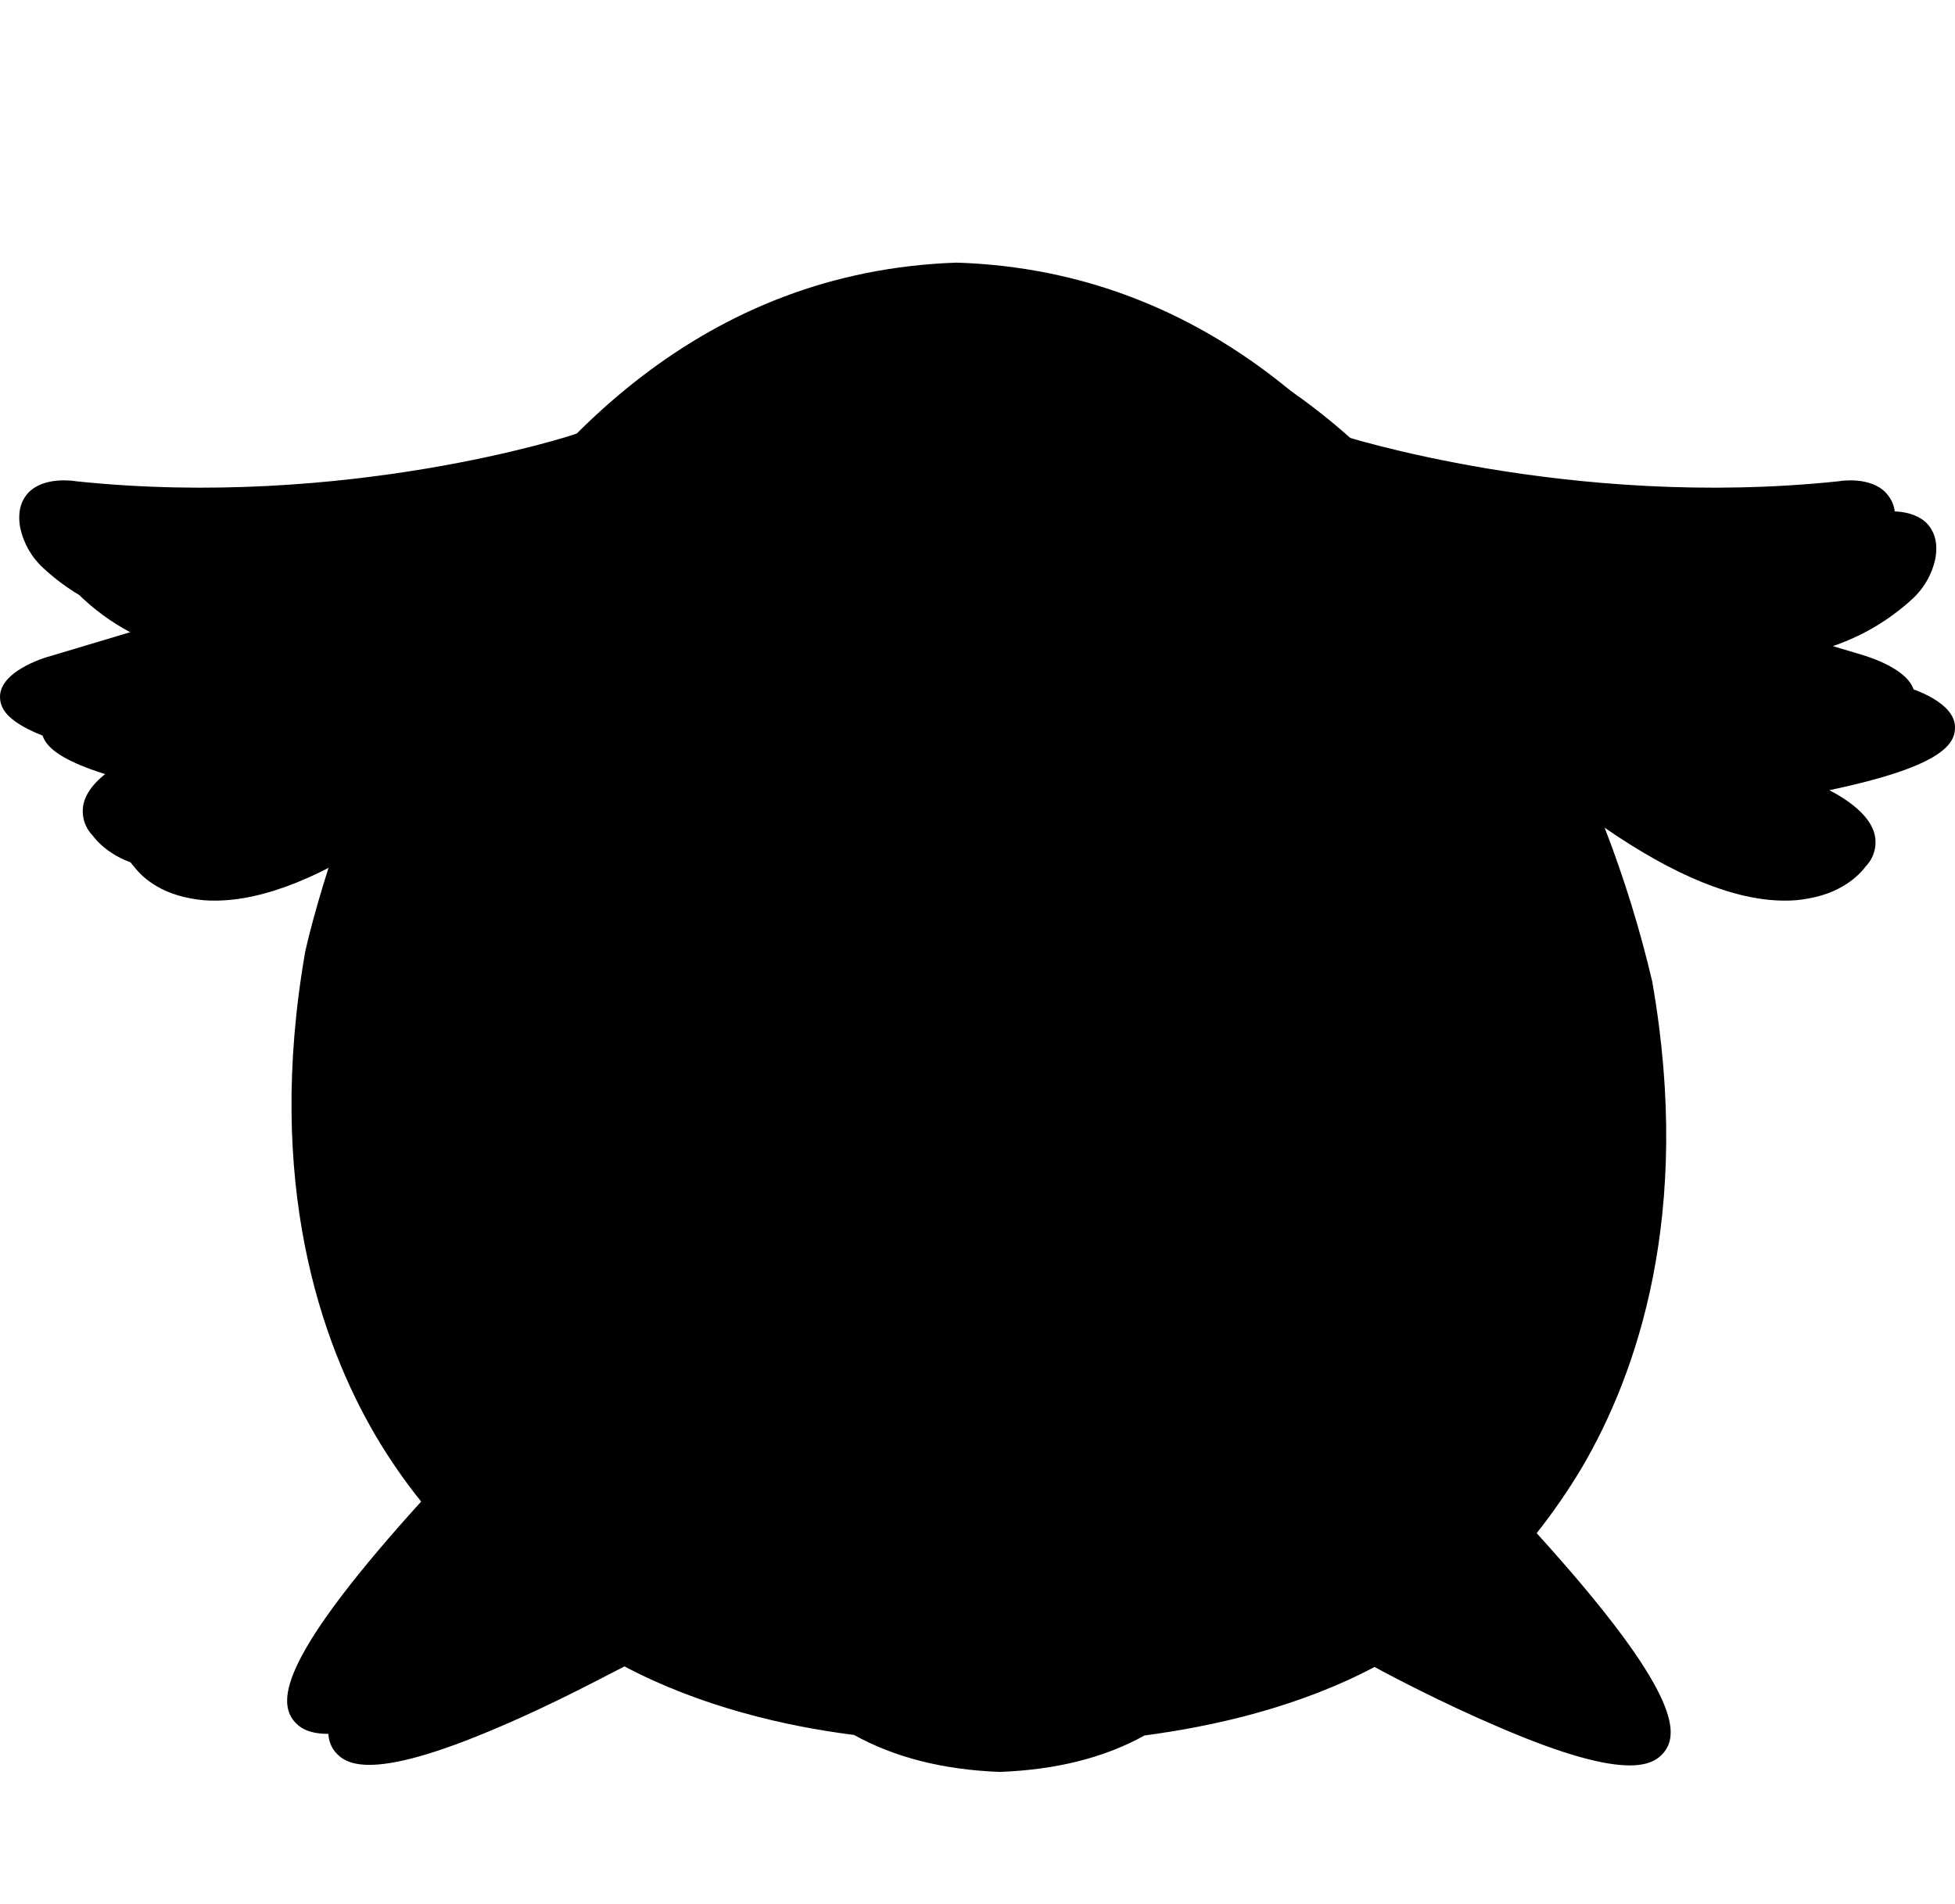
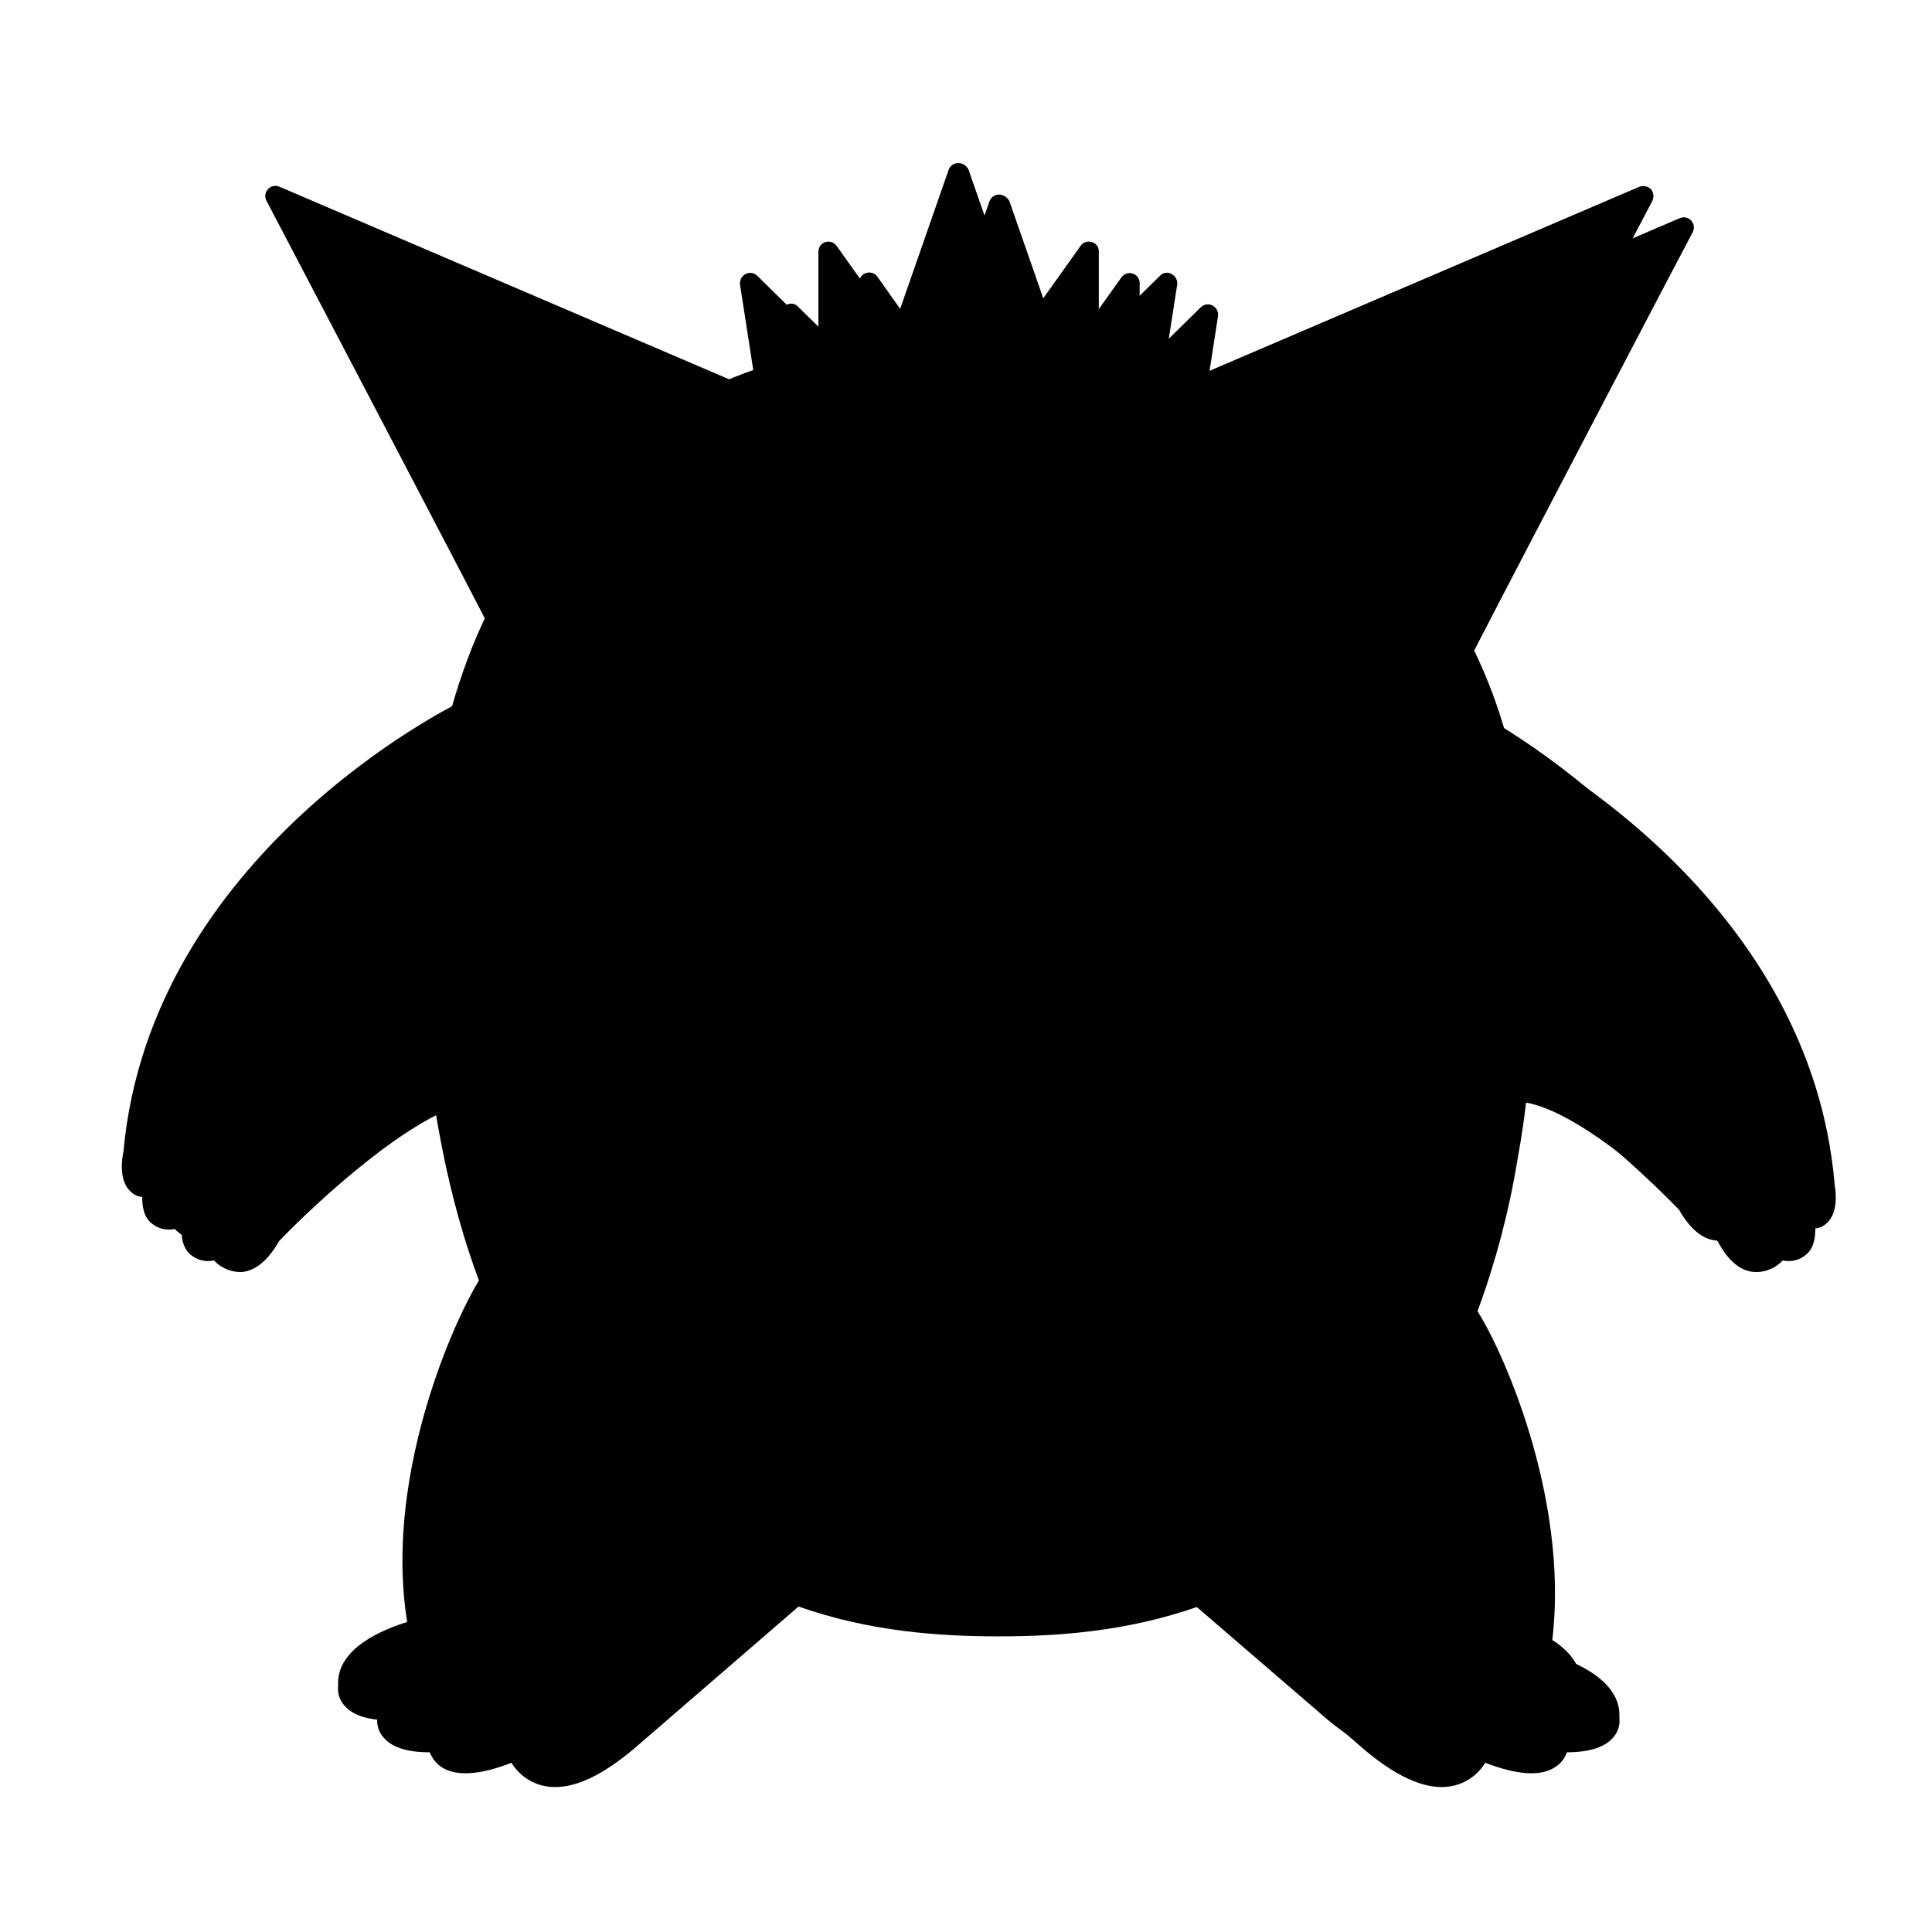
- <svg xmlns="http://www.w3.org/2000/svg" width="359.416" height="350" viewBox="0 0 359.416 350">
-   <g id="_6" data-name="6" transform="translate(2.843)">
-     <rect id="ee-background" width="350" height="350" fill="none" />
-     <path id="Path_152" data-name="Path 152" d="M1378.3,659.6c.3-4.8-7.8-7.4-9.4-7.8l-19.3-5.8a41.152,41.152,0,0,0,20.8-10.2,14,14,0,0,0,4.3-7.5c.6-3.4-.5-5.3-1.5-6.4-2.9-3-8.2-2.2-8.7-2.1-49.6,5.2-91.5-8.5-91.9-8.6h-.1c-17.5-17.5-40.4-30.6-70.2-31.6-29.7,1-52.7,14.1-70.1,31.6h0c-.4.1-42.3,13.8-91.8,8.7-.6-.1-5.9-.9-8.8,2.1-1,1.1-2.2,3-1.5,6.4a13.4,13.4,0,0,0,4.3,7.5,41.123,41.123,0,0,0,20.9,10.2l-19.4,5.8c-1.6.5-9.7,3.1-9.4,7.8.2,3.1,3.2,7,23.6,11.2-3.4,1.8-7.3,4.6-8.2,8a6.375,6.375,0,0,0,1.6,6c.6.8,3.6,4.7,10.5,5.9a21.194,21.194,0,0,0,4.4.4c9.1,0,20.2-4.5,33.1-13.4a224.64,224.64,0,0,0-8.9,28.5c-7.5,42.6,2.9,71.9,12.9,88.9a107.325,107.325,0,0,0,8.4,12.2c-26.2,28.8-26.3,36.7-23.4,40.3,1,1.2,2.6,2.4,6.3,2.4,4.4,0,11.7-1.7,24.2-7.1,10.1-4.3,19.7-9.5,22.7-11,14,7.4,29.5,11,42.2,12.6,7.4,4.1,16.3,6.4,26.8,6.8,10.4-.4,19.2-2.6,26.6-6.7,12.8-1.7,28.3-5.2,42.3-12.6,2.9,1.6,12.6,6.7,22.7,11,12.5,5.4,19.8,7.1,24.2,7.1,3.7,0,5.3-1.2,6.3-2.4,2.9-3.6,2.7-11.5-23.4-40.3a111.451,111.451,0,0,0,8.4-12.2c10-17.1,20.3-46.4,12.9-88.9v-.1a213.411,213.411,0,0,0-8.8-28.5c12.9,8.9,24,13.4,33.1,13.4a21.189,21.189,0,0,0,4.4-.4c6.9-1.2,9.9-5.1,10.5-5.9a6.375,6.375,0,0,0,1.6-6c-.9-3.4-4.8-6.2-8.3-8C1375.2,666.7,1378.2,662.7,1378.3,659.6Z" transform="translate(-1021.735 -525.612)" />
-     <g id="Group_18" data-name="Group 18" transform="translate(-1021.735 -525.612)">
-       <path id="Path_153" data-name="Path 153" d="M1313.1,700.8S1287.7,578.7,1195,575.7c-92.7,3-118.1,125.1-118.1,125.1-14.3,81.4,36,114.4,36,114.4,30.7,26.1,82.1,23.1,82.1,23.1s51.4,3,82.1-23.1C1277,815.2,1327.3,782.2,1313.1,700.8Z" />
-       <path id="Path_154" data-name="Path 154" d="M1200.4,840.3c-3.1,0-5.1-.1-5.5-.1-1.9.1-52.2,2.7-83.2-23.6-.3-.2-12.9-8.6-23.8-27.1-10-17.1-20.3-46.4-12.9-88.9.3-1.3,26.8-123.6,119.8-126.7,93.1,3,119.7,125.4,119.9,126.6v.1c7.5,42.6-2.9,71.9-12.9,88.9-10.9,18.6-23.4,26.9-23.9,27.3C1252.9,838.2,1214.6,840.3,1200.4,840.3Zm-5.5-262.8c-90.1,2.9-116,122.5-116.2,123.7-7.3,41.3,2.7,69.7,12.3,86.2,10.4,17.9,22.8,26.2,22.9,26.2,30,25.5,80.5,22.9,81,22.8.7,0,51.2,2.6,81-22.7.7-.5,49.3-33.5,35.4-112.6C1310.8,698.9,1284.6,580.4,1194.9,577.5Z" />
+ <svg xmlns="http://www.w3.org/2000/svg" id="Untitled_1_" data-name="Untitled (1)" width="350" height="350" viewBox="0 0 350 350">
+   <rect id="ee-background" width="350" height="350" fill="none" />
+   <path id="Path_26" data-name="Path 26" d="M279.9,291.5a91.209,91.209,0,0,0-5.9-15.8c9.6-18.6,39.3-75.3,39.6-75.8a1.832,1.832,0,0,0-2.4-2.5l-81.5,34.9c-1.5-.6-3-1.2-4.5-1.7l2.4-15.5a1.886,1.886,0,0,0-1-1.9,1.8,1.8,0,0,0-2.1.3l-11.1,10.9V209.1a1.814,1.814,0,0,0-3.3-1l-10.4,14.6-9.9-28.4a2.241,2.241,0,0,0-1.9-1.2,1.839,1.839,0,0,0-1.7,1.2l-9.9,28.4L165.9,208a1.8,1.8,0,0,0-2-.7,1.714,1.714,0,0,0-1.3,1.7v15.3l-11.1-10.9a1.682,1.682,0,0,0-2.1-.3,1.886,1.886,0,0,0-1,1.9l2.4,15.5c-1.5.5-3,1.1-4.5,1.7L64.8,197.3a2.044,2.044,0,0,0-2.1.4,2.012,2.012,0,0,0-.3,2.1c.3.6,30,57.2,39.6,75.8a111.135,111.135,0,0,0-5.9,15.8C89,295.1,41,321.9,36.4,372.2c-.2.9-.9,5.3,1.4,7.3a3.721,3.721,0,0,0,2,.9c0,1.5.2,3.4,1.5,4.6a4.882,4.882,0,0,0,4.4,1.2,6.651,6.651,0,0,0,4.6,2.1h.4c2.5-.2,4.8-2.1,6.8-5.6,6.4-6.7,24-23.1,34.7-25.1.7,6,1.4,9.9,1.6,10.6a165.535,165.535,0,0,0,7.2,27.2c-4.6,7.3-17.4,35.5-13.2,62.1C83.9,458.6,75,462,75.3,469a4.56,4.56,0,0,0,1.1,3.6c1.5,1.8,4.3,2.7,8.3,2.7h.1a5.708,5.708,0,0,0,2,2.6c2.6,1.8,6.9,1.6,12.8-.7a9.121,9.121,0,0,0,5.5,4.1,9.862,9.862,0,0,0,2.4.3c4.4,0,9.5-2.7,15.4-7.9l28.7-24.8c13.1,4.6,25.8,5.4,36.3,5.4,10.3,0,23-.8,36.1-5.4l28.7,24.7c5.9,5.3,11.1,8,15.4,8a9.863,9.863,0,0,0,2.4-.3,9.121,9.121,0,0,0,5.5-4.1c6,2.3,10.2,2.5,12.8.7a5.248,5.248,0,0,0,2-2.6c4,0,6.9-.9,8.4-2.7a4.56,4.56,0,0,0,1.1-3.6c.4-6.9-8.6-10.3-12.5-11.5,4.2-26.5-8.5-54.8-13.2-62.1a147.721,147.721,0,0,0,7.2-27.2c.1-.7.9-4.6,1.6-10.6,12.3,2.2,32.6,23,34.7,25.1,1.9,3.6,4.2,5.5,6.8,5.6h.4a6.65,6.65,0,0,0,4.6-2.1,4.882,4.882,0,0,0,4.4-1.2c1.3-1.2,1.5-3.1,1.5-4.6a3.4,3.4,0,0,0,2-.9c2.4-2,1.6-6.4,1.5-7.1C335,322,287,295.2,279.9,291.5Z" transform="translate(-6.939 -157.857)" />
+   <g id="Group_12" data-name="Group 12" transform="translate(-6.939 -157.857)">
+     <g id="Group_2" data-name="Group 2">
+       <path id="Path_27" data-name="Path 27" d="M248.3,247.6s-14.6-16.2-32.4-21.4l2.7-17.1-14.2,14V203.4L192,220.9l-11.1-31.7h-.2l-11.1,31.7-12.4-17.5v19.7l-14.2-14,2.7,17.1c-17.8,5.2-32.4,21.4-32.4,21.4C73.4,284.3,88.4,362.2,88.4,362.2c14.5,81.9,70.2,84.5,92.3,84.5h.2c22.1,0,77.8-2.6,92.3-84.5C273.2,362.1,288.2,284.3,248.3,247.6Z" />
+       <path id="Path_28" data-name="Path 28" d="M180.8,448.5c-14.2,0-32.4-1.4-50.2-11.8-23-13.5-37.8-38.5-44.2-74.2-.6-3.2-14.8-79.2,25.4-116.2.5-.5,14.3-15.6,31.6-21.4L141,209.4a1.886,1.886,0,0,1,1-1.9,1.8,1.8,0,0,1,2.1.3l11.1,10.9V203.4a1.814,1.814,0,0,1,3.3-1L168.9,217l9.9-28.4a1.839,1.839,0,0,1,1.7-1.2,2.013,2.013,0,0,1,1.9,1.2l9.9,28.4,10.4-14.6a1.8,1.8,0,0,1,2-.7,1.714,1.714,0,0,1,1.3,1.7v15.3l11.1-10.9a1.682,1.682,0,0,1,2.1-.3,1.886,1.886,0,0,1,1,1.9l-2.4,15.5c16.9,5.6,30.5,20.2,31.6,21.4,40.2,37,26,113,25.4,116.2-6.3,35.7-21.2,60.7-44.2,74.2C213.1,447.1,194.8,448.5,180.8,448.5ZM145.6,214.3l1.8,11.6a1.783,1.783,0,0,1-1.3,2c-17.1,5-31.4,20.7-31.6,20.9C75.7,284.5,90,361,90.1,361.8c14.7,83,71.8,83,90.5,83.1,76-.1,87.1-62.5,90.7-83,.2-.8,14.4-77.3-24.3-112.9l-.1-.1c-.1-.2-14.5-15.9-31.6-20.9a1.846,1.846,0,0,1-1.3-2l1.8-11.6-10.3,10.1a1.808,1.808,0,0,1-3.1-1.3V209.3l-9.1,12.8a1.99,1.99,0,0,1-1.7.8,2.041,2.041,0,0,1-1.5-1.2l-9.5-27.1-9.5,27.1a1.881,1.881,0,0,1-1.5,1.2,1.614,1.614,0,0,1-1.7-.8l-9.1-12.8v13.9a1.808,1.808,0,0,1-3.1,1.3Z" />
    </g>
-     <path id="Path_155" data-name="Path 155" d="M1263.9,824.2s97.1,53.7,27.3-22.5C1291.2,801.7,1282.7,813.4,1263.9,824.2Z" transform="translate(-1021.735 -525.612)" />
-     <path id="Path_156" data-name="Path 156" d="M1310.8,844.4c-4.4,0-11.7-1.7-24.2-7.1-12.1-5.2-23.5-11.5-23.6-11.5a1.7,1.7,0,0,1-.9-1.6,1.893,1.893,0,0,1,.9-1.6c18.2-10.4,26.7-21.8,26.8-22a1.856,1.856,0,0,1,2.9-.2c27.3,29.8,27.4,37.8,24.5,41.5C1316.1,843.2,1314.5,844.4,1310.8,844.4Zm-43.2-20.3c20.4,11,43.3,19.8,46.6,15.6,1-1.3,2.2-7.5-22.9-35.2C1288.4,808,1280.8,816.1,1267.6,824.1Z" transform="translate(-1021.735 -525.612)" />
-     <path id="Path_157" data-name="Path 157" d="M1264.6,607.2s42.1,14,92.7,8.7c0,0,9.7-1.6,8.3,6.3a12.223,12.223,0,0,1-3.7,6.5c-4.1,3.9-13.9,10.9-29.4,10.5,0,0-17.3-2.4-54.2-16C1278.2,623.2,1271.1,613.3,1264.6,607.2Z" transform="translate(-1021.735 -525.612)" />
-     <path id="Path_158" data-name="Path 158" d="M1333.6,641.1h-1.3c-.9-.1-18.1-2.6-54.8-16.1a4.7,4.7,0,0,1-.9-.6c-.1-.1-7.1-9.9-13.4-15.8a1.815,1.815,0,0,1-.3-2.3,1.765,1.765,0,0,1,2.1-.8c.4.1,42.4,13.8,91.9,8.6.5-.1,5.8-.9,8.7,2.1,1,1.1,2.2,3,1.5,6.4a13.4,13.4,0,0,1-4.3,7.5C1358.6,634.2,1348.9,641.1,1333.6,641.1Zm-54.2-19.4c35.9,13.2,53.1,15.7,53.3,15.7,14.5.4,23.8-6.1,27.9-10a10.423,10.423,0,0,0,3.2-5.5c.4-2.2-.3-2.9-.5-3.1-1.3-1.4-4.6-1.2-5.6-1-38.8,4.1-73.1-3.2-87-6.9C1274.7,615.5,1278.3,620.2,1279.4,621.7Z" transform="translate(-1021.735 -525.612)" />
-     <path id="Path_159" data-name="Path 159" d="M1332.4,639.2l28.7,8.6s27.9,8.1-19.8,16.6c0,0-23.3-7.4-52.6-25.2,0,0-7-11.4-10.5-16C1278.2,623.2,1316.6,637.5,1332.4,639.2Z" transform="translate(-1021.735 -525.612)" />
-     <path id="Path_160" data-name="Path 160" d="M1341.3,666.3a1.269,1.269,0,0,1-.6-.1c-.2-.1-23.9-7.7-53-25.4-.2-.2-.5-.4-.6-.6-.1-.1-6.9-11.4-10.4-15.9a1.8,1.8,0,0,1,0-2.2,1.719,1.719,0,0,1,2.1-.6c.4.1,38.3,14.2,53.7,15.9a.368.368,0,0,1,.3.1l28.7,8.6c1.6.5,9.7,3.1,9.4,7.8-.2,3.3-3.7,7.7-29.4,12.3C1341.5,666.3,1341.4,666.3,1341.3,666.3ZM1290,637.9c26.5,16.1,48.2,23.6,51.4,24.7,25-4.5,25.9-8.4,25.9-8.8.1-1.1-3.2-3.1-6.8-4.1L1332,641c-12.5-1.4-37.8-10.1-49-14.1C1285.9,631.3,1289.1,636.5,1290,637.9Z" transform="translate(-1021.735 -525.612)" />
-     <path id="Path_161" data-name="Path 161" d="M1288.7,639.3s35.7,20.3,52.6,25.2c0,0,17.8,6.2,11.3,13.6,0,0-11.7,18.1-50.4-11C1302.2,667,1293.2,645,1288.7,639.3Z" transform="translate(-1021.735 -525.612)" />
-     <path id="Path_162" data-name="Path 162" d="M1339.1,685.5c-10.3,0-23-5.7-38-17a1.555,1.555,0,0,1-.6-.8c-.1-.2-9-21.9-13.3-27.3a1.808,1.808,0,0,1,.1-2.3,1.835,1.835,0,0,1,2.3-.4c.4.2,35.7,20.2,52.2,25.1,1.3.5,12.3,4.4,13.8,10.5a6.375,6.375,0,0,1-1.6,6c-.6.8-3.6,4.7-10.5,5.9C1342.1,685.3,1340.6,685.5,1339.1,685.5Zm-35.4-19.6c20.1,15.1,32.4,16.8,39.2,15.6a13.293,13.293,0,0,0,8.2-4.4l.2-.2a2.972,2.972,0,0,0,.9-2.7c-.8-3.2-7.4-6.5-11.4-7.9-12.8-3.7-35.9-16-46.9-22C1297.9,652,1302.7,663.4,1303.7,665.9Z" transform="translate(-1021.735 -525.612)" />
-     <path id="Path_163" data-name="Path 163" d="M1196.1,641.1h-1.2a1.8,1.8,0,0,1,.2-3.6c.1,0,12.4.6,17.8-5.4a1.84,1.84,0,0,1,2.7,2.5C1210.1,640.6,1199.7,641.1,1196.1,641.1Z" transform="translate(-1021.735 -525.612)" />
-     <path id="Path_164" data-name="Path 164" d="M1196.8,649.2c-1.2,0-2-.1-2.1-.1a1.867,1.867,0,1,1,.5-3.7h0a19.577,19.577,0,0,0,8.7-1.3,1.838,1.838,0,1,1,1.4,3.4A20.458,20.458,0,0,1,1196.8,649.2Z" transform="translate(-1021.735 -525.612)" />
-     <path id="Path_165" data-name="Path 165" d="M1224.8,615.8c0,5.909-2.373,10.7-5.3,10.7s-5.3-4.791-5.3-10.7,2.373-10.7,5.3-10.7,5.3,4.791,5.3,10.7Z" transform="translate(-1021.735 -525.612)" />
-     <path id="Path_166" data-name="Path 166" d="M1221.3,610.8a2.4,2.4,0,1,1-2.4-2.4A2.4,2.4,0,0,1,1221.3,610.8Z" transform="translate(-1021.735 -525.612)" />
-     <path id="Path_167" data-name="Path 167" d="M1126.1,824.2s-97.1,53.7-27.3-22.5C1098.7,801.7,1107.2,813.4,1126.1,824.2Z" transform="translate(-1021.735 -525.612)" />
-     <path id="Path_168" data-name="Path 168" d="M1079.2,844.4c-3.7,0-5.3-1.2-6.3-2.4-2.9-3.7-2.7-11.7,24.5-41.5a2.035,2.035,0,0,1,1.5-.6,1.723,1.723,0,0,1,1.4.8c.1.1,8.5,11.6,26.8,22a1.7,1.7,0,0,1,.9,1.6,1.893,1.893,0,0,1-.9,1.6,260.3,260.3,0,0,1-23.6,11.5C1090.9,842.7,1083.6,844.4,1079.2,844.4Zm19.4-39.9c-25.1,27.7-23.9,33.9-22.9,35.2,3.3,4.2,26.2-4.6,46.6-15.6A99.666,99.666,0,0,1,1098.6,804.5Z" transform="translate(-1021.735 -525.612)" />
-     <path id="Path_169" data-name="Path 169" d="M1125.4,607.2s-42.1,14-92.7,8.7c0,0-9.7-1.6-8.3,6.3a12.223,12.223,0,0,0,3.7,6.5c4.1,3.9,13.9,10.9,29.4,10.5,0,0,17.3-2.4,54.2-16C1111.7,623.2,1118.9,613.3,1125.4,607.2Z" transform="translate(-1021.735 -525.612)" />
-     <path id="Path_170" data-name="Path 170" d="M1056.5,641.1c-15.5,0-25.1-6.8-29.6-11a14,14,0,0,1-4.3-7.5c-.6-3.4.5-5.3,1.5-6.4,2.9-3,8.2-2.2,8.8-2.1,49.5,5.2,91.4-8.5,91.8-8.7a1.765,1.765,0,0,1,2.1.8,1.973,1.973,0,0,1-.3,2.3c-6.3,5.9-13.3,15.7-13.4,15.8a1.456,1.456,0,0,1-.9.6c-36.7,13.6-53.8,16-54.6,16.1A3.418,3.418,0,0,1,1056.5,641.1Zm-25.7-23.5c-1.4,0-3.1.2-4,1.1-.2.2-.9,1-.5,3.1a10.424,10.424,0,0,0,3.2,5.5c4.2,3.9,13.4,10.4,28.1,10,0,0,17.2-2.5,53.1-15.7,1.1-1.5,4.7-6.3,8.8-10.9-13.9,3.7-48.1,11-86.9,6.9A10.732,10.732,0,0,1,1030.8,617.6Z" transform="translate(-1021.735 -525.612)" />
-     <path id="Path_171" data-name="Path 171" d="M1057.6,639.2l-28.7,8.6s-27.9,8.1,19.8,16.6c0,0,23.3-7.4,52.6-25.2,0,0,7-11.4,10.5-16C1111.7,623.2,1073.4,637.5,1057.6,639.2Z" transform="translate(-1021.735 -525.612)" />
-     <path id="Path_172" data-name="Path 172" d="M1048.6,666.3h-.3c-25.7-4.6-29.2-9-29.4-12.3-.3-4.8,7.8-7.4,9.4-7.8l28.7-8.6c.1,0,.2-.1.3-.1,15.4-1.7,53.4-15.8,53.7-15.9a1.855,1.855,0,0,1,2.1.6,1.8,1.8,0,0,1,0,2.2c-3.4,4.5-10.3,15.8-10.4,15.9a1.7,1.7,0,0,1-.6.6c-29.1,17.8-52.8,25.3-53,25.4Zm9.3-25.3-28.5,8.6c-3.6,1-6.9,3.1-6.8,4.1,0,.4,1,4.3,25.9,8.8,3.3-1.1,25-8.6,51.4-24.7.9-1.4,4.1-6.6,7-11C1095.8,630.9,1070.4,639.6,1057.9,641Z" transform="translate(-1021.735 -525.612)" />
-     <path id="Path_173" data-name="Path 173" d="M1101.3,639.3s-35.7,20.3-52.6,25.2c0,0-17.8,6.2-11.3,13.6,0,0,11.7,18.1,50.4-11C1087.7,667,1096.8,645,1101.3,639.3Z" transform="translate(-1021.735 -525.612)" />
-     <path id="Path_174" data-name="Path 174" d="M1050.8,685.5a21.189,21.189,0,0,1-4.4-.4c-6.9-1.2-9.9-5.1-10.5-5.9a6.375,6.375,0,0,1-1.6-6c1.6-6.1,12.5-10,13.8-10.4,16.6-4.8,52-24.9,52.3-25.1a1.835,1.835,0,0,1,2.3.4,1.813,1.813,0,0,1,.1,2.3c-4.3,5.4-13.2,27.1-13.3,27.3a1.555,1.555,0,0,1-.6.8C1073.9,679.8,1061.1,685.5,1050.8,685.5Zm45.3-41.3c-11,6-34.1,18.3-47,22-3.9,1.4-10.5,4.7-11.3,7.9a2.868,2.868,0,0,0,.9,2.7l.2.2c.1.1,2.4,3.4,8.3,4.4,6.8,1.1,19-.7,39-15.6C1087.3,663.4,1092,652,1096.1,644.2Z" transform="translate(-1021.735 -525.612)" />
-     <path id="Path_175" data-name="Path 175" d="M1193.9,641.1c-3.6,0-14-.5-19.5-6.7a1.84,1.84,0,0,1,2.7-2.5c5.3,6,17.7,5.4,17.8,5.4a1.736,1.736,0,0,1,1.9,1.7,1.8,1.8,0,0,1-1.7,1.9C1195,641.1,1194.5,641.1,1193.9,641.1Z" transform="translate(-1021.735 -525.612)" />
-     <path id="Path_176" data-name="Path 176" d="M1193.1,649.2a22.22,22.22,0,0,1-8.5-1.7,1.838,1.838,0,0,1,1.4-3.4,17.668,17.668,0,0,0,8.6,1.3,1.867,1.867,0,1,1,.5,3.7A15.71,15.71,0,0,1,1193.1,649.2Z" transform="translate(-1021.735 -525.612)" />
-     <path id="Path_177" data-name="Path 177" d="M1175.8,615.8c0,5.909-2.373,10.7-5.3,10.7s-5.3-4.791-5.3-10.7,2.373-10.7,5.3-10.7,5.3,4.791,5.3,10.7Z" transform="translate(-1021.735 -525.612)" />
-     <path id="Path_178" data-name="Path 178" d="M1173.5,610.8a2.4,2.4,0,1,1-2.4-2.4A2.4,2.4,0,0,1,1173.5,610.8Z" transform="translate(-1021.735 -525.612)" />
-     <path id="Path_179" data-name="Path 179" d="M1243.5,769.7c-7.1,37.1-34,37.8-48.5,37.8s-41.5-.7-48.5-37.8c0,0-14.3,71.8,48.5,74.1C1257.8,841.5,1243.5,769.7,1243.5,769.7Z" transform="translate(-1021.735 -525.612)" />
-     <path id="Path_180" data-name="Path 180" d="M1195,845.6c-17.6-.6-30.9-6.6-39.7-17.7-17.6-22.3-11-57.1-10.7-58.6a1.819,1.819,0,0,1,1.8-1.5h0a1.819,1.819,0,0,1,1.8,1.5c6.9,36.3,33.8,36.3,46.7,36.3s39.8,0,46.7-36.3a1.819,1.819,0,0,1,1.8-1.5,1.921,1.921,0,0,1,1.8,1.5c.3,1.5,7,36.3-10.7,58.6C1225.8,839,1212.5,845,1195,845.6Zm-47.9-66.1c-.8,11.8-.1,32,11.1,46.1,8.1,10.2,20.5,15.7,36.8,16.3,16.2-.6,28.6-6.1,36.7-16.3,11.2-14.1,11.9-34.3,11.1-46.1-10.2,29.7-36.2,29.7-47.9,29.7C1183.3,809.3,1157.3,809.3,1147.1,779.5Z" transform="translate(-1021.735 -525.612)" />
-     <path id="Path_181" data-name="Path 181" d="M1195,719.9s-36.9,1.1-48.5,49.8c0,0,1.1,37.8,48.5,37.8s48.5-37.8,48.5-37.8C1231.9,721,1195,719.9,1195,719.9Z" transform="translate(-1021.735 -525.612)" />
-     <path id="Path_182" data-name="Path 182" d="M1195,809.3c-48.7,0-50.4-39.2-50.4-39.6a.9.9,0,0,1,.1-.5c11.8-49.5,49.9-51.2,50.3-51.2h.1c.4,0,38.4,1.7,50.3,51.2,0,.2.1.3.1.5C1245.3,770.1,1243.6,809.3,1195,809.3Zm-46.7-39.4c.2,3.4,3.1,35.8,46.7,35.8,43.7,0,46.5-32.4,46.7-35.8-11.1-46-44.6-48-46.7-48.1C1192.9,721.8,1159.4,723.9,1148.3,769.9Z" transform="translate(-1021.735 -525.612)" />
-     <path id="Path_183" data-name="Path 183" d="M1238.3,749a6.9,6.9,0,0,1-5.5-2.1c-2.7-2.9-4.3-9.6,11.9-34.3,8.6-13.1,18.4-25.2,18.5-25.3a1.851,1.851,0,0,1,2.9,2.3c-15.7,19.4-35.6,49.3-30.5,54.8,1.8,2,10.9,3.6,54.6-25.4a1.8,1.8,0,1,1,2,3C1259.7,743.5,1245.2,749,1238.3,749Z" transform="translate(-1021.735 -525.612)" />
-     <path id="Path_184" data-name="Path 184" d="M1151.7,749c-7,0-21.5-5.5-53.8-26.9a1.8,1.8,0,1,1,2-3c43.8,29,52.7,27.4,54.6,25.4,3-3.3-4.4-22.5-30.5-54.8a1.851,1.851,0,0,1,2.9-2.3c.1.1,9.9,12.2,18.5,25.3,16.2,24.6,14.6,31.4,11.9,34.3A7.305,7.305,0,0,1,1151.7,749Z" transform="translate(-1021.735 -525.612)" />
+     <g id="Group_3" data-name="Group 3">
+       <path id="Path_29" data-name="Path 29" d="M180.8,358.2h-.2s-53.9-.6-73.6-28.9c0,0,4.8,58.1,73.6,60.3h.2c68.8-2.2,73.6-60.3,73.6-60.3C234.8,357.5,180.8,358.2,180.8,358.2Z" />
+       <path id="Path_30" data-name="Path 30" d="M180.6,391.5c-69.7-2.2-75.3-61.4-75.4-62a1.83,1.83,0,0,1,1.2-1.9,1.761,1.761,0,0,1,2.1.7c18.9,27.1,71.6,28.1,72.1,28.1l.2,1.8v-1.8c.5,0,53.2-1,72.1-28.1a1.808,1.808,0,0,1,3.3,1.2c0,.6-5.7,59.8-75.3,62ZM110,335.8c3.5,15,17.4,50.3,70.7,52,53.3-1.7,67.3-37,70.8-52-8.9,9.2-22.8,16.2-40.8,20.3a152.835,152.835,0,0,1-29.8,3.9h-.2a152.011,152.011,0,0,1-29.8-3.9C132.8,352,118.9,345,110,335.8Z" />
+     </g>
+     <g id="Group_4" data-name="Group 4">
+       <path id="Path_31" data-name="Path 31" d="M113.2,247.6s11.2-12.4,25.9-19L56.9,193.4S87.8,252.3,97,270.1A68.75,68.75,0,0,1,113.2,247.6Z" />
+       <path id="Path_32" data-name="Path 32" d="M96.9,271.9a1.781,1.781,0,0,1-1.6-1c-9.1-17.6-39.8-76.1-40.1-76.7a1.832,1.832,0,0,1,2.4-2.5l82.2,35.2a1.751,1.751,0,0,1,1.1,1.7,1.848,1.848,0,0,1-1.1,1.7c-14.2,6.4-25.2,18.4-25.3,18.5l-.1.1a69.969,69.969,0,0,0-15.9,22,1.781,1.781,0,0,1-1.6,1ZM60.8,197.1c7,13.3,27.2,52,36,69a75.429,75.429,0,0,1,15-19.8,93.925,93.925,0,0,1,22.8-17.6Zm52.4,50.5Z" />
+     </g>
+     <g id="Group_5" data-name="Group 5">
+       <path id="Path_33" data-name="Path 33" d="M90.6,287s-54.7,26.1-59.5,79.9c0,0-1.6,7.7,3.8,5.7,0,0-2,7.7,4.4,5.9,0,0,4.7,6.6,9.5-2.6,0,0,24.4-25.6,37.8-26C86.6,349.9,81.6,318.3,90.6,287Z" />
+       <path id="Path_34" data-name="Path 34" d="M43.2,382.6a6.65,6.65,0,0,1-4.6-2.1,4.882,4.882,0,0,1-4.4-1.2c-1.3-1.2-1.5-3.1-1.5-4.6a3.4,3.4,0,0,1-2-.9c-2.4-2-1.6-6.4-1.4-7.3,4.9-54,60-80.9,60.5-81.2a1.869,1.869,0,0,1,2,.3,1.955,1.955,0,0,1,.6,1.9c-8.7,30.5-4,61.7-3.9,62a2.146,2.146,0,0,1-.4,1.5,2.1,2.1,0,0,1-1.4.7c-10.4.3-29.6,18.2-36.4,25.3-1.9,3.6-4.2,5.5-6.8,5.6Zm-3.9-5.9a1.9,1.9,0,0,1,1.5.8s1.2,1.6,2.6,1.5c1.2-.1,2.6-1.5,3.9-3.9.1-.1.2-.3.3-.4,1-1,22.9-23.9,37.1-26.4-.9-7-3.2-32,3.2-57.6-12.2,7-50.9,32.4-54.9,76.5-.3,1.7-.2,3.6.2,4a1.9,1.9,0,0,0,1.1-.2,1.913,1.913,0,0,1,1.9.4,1.789,1.789,0,0,1,.5,1.8c-.3,1.1-.4,3.1.2,3.7.3.3,1,.3,2,0C38.9,376.7,39.1,376.7,39.3,376.7Z" />
+     </g>
+     <g id="Group_6" data-name="Group 6">
+       <path id="Path_35" data-name="Path 35" d="M95.7,389.6s-18.9,31.9-13,63.4c0,0-13.3,2.9-12.7,10.2,0,0-1.2,5,9.2,4.4,0,0-.3,7.6,14.2,1.5,0,0,4.4,12.5,21.3-2.6L144.3,441C144.2,441,110.6,431.2,95.7,389.6Z" />
+       <path id="Path_36" data-name="Path 36" d="M100.4,475.8a9.863,9.863,0,0,1-2.4-.3,9.121,9.121,0,0,1-5.5-4.1c-6,2.3-10.2,2.5-12.8.7a5.248,5.248,0,0,1-2-2.6h-.1c-4,0-6.8-.9-8.3-2.7a4.56,4.56,0,0,1-1.1-3.6c-.4-6.9,8.6-10.3,12.5-11.5-4.9-30.5,12.8-63.4,14.6-63.9a1.755,1.755,0,0,1,2.2,1.1c14.4,40.2,47,50.1,47.3,50.2a2.037,2.037,0,0,1,1.3,1.4,2.016,2.016,0,0,1-.6,1.8l-29.6,25.5C110,473.1,104.8,475.8,100.4,475.8Zm-7.1-8.5a1.445,1.445,0,0,1,.7.2,1.818,1.818,0,0,1,1,1.1,5.957,5.957,0,0,0,3.9,3.5c2.4.6,6.9-.1,14.5-6.9l27.2-23.4c-8.5-3.4-32.2-15.5-45.2-47.6-4.5,9-15.5,34.2-10.9,58.7a1.743,1.743,0,0,1-1.4,2.1c-.1,0-11.7,2.7-11.3,8.3v.6a1.463,1.463,0,0,0,.3.8c.4.5,2,1.6,6.9,1.3a2.389,2.389,0,0,1,1.4.5,1.553,1.553,0,0,1,.5,1.4,1.654,1.654,0,0,0,.8,1.4c.8.5,3.4,1.4,10.8-1.7A1.124,1.124,0,0,1,93.3,467.3Z" />
+     </g>
+     <g id="Group_7" data-name="Group 7">
+       <path id="Path_37" data-name="Path 37" d="M170.3,330.9s-15.4,20-34.9,3c0,0-15.5-12.2-6.2-39.7l19.5,17.4,10.1,9Z" />
+       <path id="Path_38" data-name="Path 38" d="M151.4,342.6c-5.9,0-11.7-2.5-17.3-7.3-.6-.5-16.4-13.3-6.7-41.7a1.952,1.952,0,0,1,1.3-1.2,1.788,1.788,0,0,1,1.7.4l41.1,36.7a1.843,1.843,0,0,1,.2,2.5c-.3.4-7.3,9.4-18.2,10.5A14.768,14.768,0,0,1,151.4,342.6ZM130,297.4c-7,23.9,5.9,34.6,6.5,35,5.5,4.8,11.1,7,16.7,6.4,7-.7,12.3-5.5,14.5-7.8Z" />
+     </g>
+     <path id="Path_39" data-name="Path 39" d="M158.7,320.6c-.6,6.1-2.7,10.7-5.2,10.7-2.9,0-5.3-6.3-5.3-14.1a32.787,32.787,0,0,1,.4-5.6Z" />
+     <path id="Path_40" data-name="Path 40" d="M160.3,356.4H164v31h-3.7Z" />
+     <path id="Path_41" data-name="Path 41" d="M137.4,351h3.7v27.8h-3.7Z" />
+     <path id="Path_42" data-name="Path 42" d="M122.7,344.5h3.7v22.4h-3.7Z" />
+     <g id="Group_8" data-name="Group 8">
+       <path id="Path_43" data-name="Path 43" d="M248.3,247.6s-11.2-12.4-25.9-19l82.2-35.2s-30.9,58.9-40.1,76.7A70.234,70.234,0,0,0,248.3,247.6Z" />
+       <path id="Path_44" data-name="Path 44" d="M264.6,271.9h0a1.781,1.781,0,0,1-1.6-1,72.337,72.337,0,0,0-15.9-22l-.1-.1c-.1-.1-11.1-12.2-25.3-18.5a1.864,1.864,0,0,1,0-3.4l82.2-35.2a2.044,2.044,0,0,1,2.1.4,2.012,2.012,0,0,1,.3,2.1c-.3.6-31,59.1-40.1,76.7A1.781,1.781,0,0,1,264.6,271.9Zm-15-25.6a73.335,73.335,0,0,1,15,19.8c8.8-17,29.1-55.7,36-69l-73.9,31.6A93.166,93.166,0,0,1,249.6,246.3Z" />
+     </g>
+     <g id="Group_9" data-name="Group 9">
+       <path id="Path_45" data-name="Path 45" d="M270.9,287s54.7,26.1,59.5,79.9c0,0,1.6,7.7-3.8,5.7,0,0,2,7.7-4.4,5.9,0,0-4.7,6.6-9.5-2.6,0,0-24.4-25.6-37.8-26C274.8,349.9,279.8,318.3,270.9,287Z" />
+       <path id="Path_46" data-name="Path 46" d="M318.3,382.6h-.4c-2.5-.2-4.8-2.1-6.8-5.6-2.1-2.2-24.4-24.9-36.4-25.3a2.1,2.1,0,0,1-1.4-.7,1.913,1.913,0,0,1-.4-1.5c0-.3,4.8-31.5-3.9-62a1.762,1.762,0,0,1,.6-1.9,1.814,1.814,0,0,1,2-.3c.6.3,55.7,27.2,60.6,81.4.1.7.9,5.1-1.5,7.1a3.721,3.721,0,0,1-2,.9c0,1.5-.2,3.4-1.5,4.6a4.882,4.882,0,0,1-4.4,1.2A6.2,6.2,0,0,1,318.3,382.6Zm-41.4-34.4c14.2,2.5,36.1,25.4,37.1,26.4.1.1.2.3.3.4,1.3,2.4,2.7,3.8,3.9,3.9,1.4.1,2.6-1.5,2.6-1.5a1.851,1.851,0,0,1,2-.7c1,.3,1.7.3,2,0,.6-.6.5-2.5.2-3.7a1.681,1.681,0,0,1,.5-1.8,1.866,1.866,0,0,1,1.9-.4,1.923,1.923,0,0,0,1.1.2c.4-.4.5-2.2.2-3.8-4-44.3-42.7-69.7-54.9-76.7C280.1,316.2,277.8,341.3,276.9,348.2Z" />
+     </g>
+     <g id="Group_10" data-name="Group 10">
+       <path id="Path_47" data-name="Path 47" d="M265.8,389.6s18.9,31.9,13,63.4c0,0,13.3,2.9,12.7,10.2,0,0,1.2,5-9.2,4.4,0,0,.3,7.6-14.2,1.5,0,0-4.4,12.5-21.3-2.6L217.3,441S250.9,431.2,265.8,389.6Z" />
+       <path id="Path_48" data-name="Path 48" d="M261,475.8c-4.4,0-9.5-2.7-15.4-8l-29.5-25.4a1.929,1.929,0,0,1-.6-1.8,1.706,1.706,0,0,1,1.3-1.4c.3-.1,32.9-10.2,47.3-50.2a1.755,1.755,0,0,1,2.2-1.1c1.8.5,19.5,33.3,14.6,63.9,3.9,1.1,12.8,4.5,12.5,11.5a4.56,4.56,0,0,1-1.1,3.6c-1.5,1.8-4.4,2.7-8.4,2.7a5.708,5.708,0,0,1-2,2.6c-2.6,1.8-6.9,1.6-12.8-.7a9.121,9.121,0,0,1-5.5,4.1A22.752,22.752,0,0,1,261,475.8Zm-40.2-34.1L248,465.1c7.5,6.8,12,7.5,14.5,6.9a5.957,5.957,0,0,0,3.9-3.5,1.438,1.438,0,0,1,1-1,1.7,1.7,0,0,1,1.4,0c7.4,3.1,10,2.2,10.8,1.7a1.786,1.786,0,0,0,.8-1.5,1.612,1.612,0,0,1,.6-1.3,2.389,2.389,0,0,1,1.4-.5c5,.3,6.5-.8,6.9-1.3a1.008,1.008,0,0,0,.3-.9v-.5c.4-4.6-8.2-7.6-11.3-8.3a1.791,1.791,0,0,1-1.4-2.1c4.6-24.5-6.4-49.7-10.9-58.7C253.1,426.2,229.3,438.3,220.8,441.7Z" />
+     </g>
+     <g id="Group_11" data-name="Group 11">
+       <path id="Path_49" data-name="Path 49" d="M191.2,330.9s16.8,19.1,34.9,3c0,0,15.5-12.2,6.2-39.7l-19.5,17.4-10.1,9Z" />
+       <path id="Path_50" data-name="Path 50" d="M210.7,342.2h-1.3c-11.2-.7-19.2-9.7-19.6-10a1.79,1.79,0,0,1,.2-2.6l41.1-36.7a1.788,1.788,0,0,1,1.7-.4,1.952,1.952,0,0,1,1.3,1.2c9.6,28.4-6.1,41.2-6.8,41.7C222.2,339.9,216.6,342.2,210.7,342.2ZM193.9,331c2.5,2.3,8.5,7.1,15.8,7.5,5.3.3,10.4-1.7,15.2-6,.6-.5,13.5-11.1,6.5-35.1Z" />
+     </g>
+     <path id="Path_51" data-name="Path 51" d="M202.7,320.6c.6,6.1,2.7,10.7,5.2,10.7,2.9,0,5.3-6.3,5.3-14.1a32.787,32.787,0,0,0-.4-5.6Z" />
+     <path id="Path_52" data-name="Path 52" d="M197.5,356.4h3.7v31h-3.7Z" />
+     <path id="Path_53" data-name="Path 53" d="M220.4,351h3.7v27.8h-3.7Z" />
+     <path id="Path_54" data-name="Path 54" d="M235.1,344.5h3.7v22.4h-3.7Z" />
  </g>
</svg>
